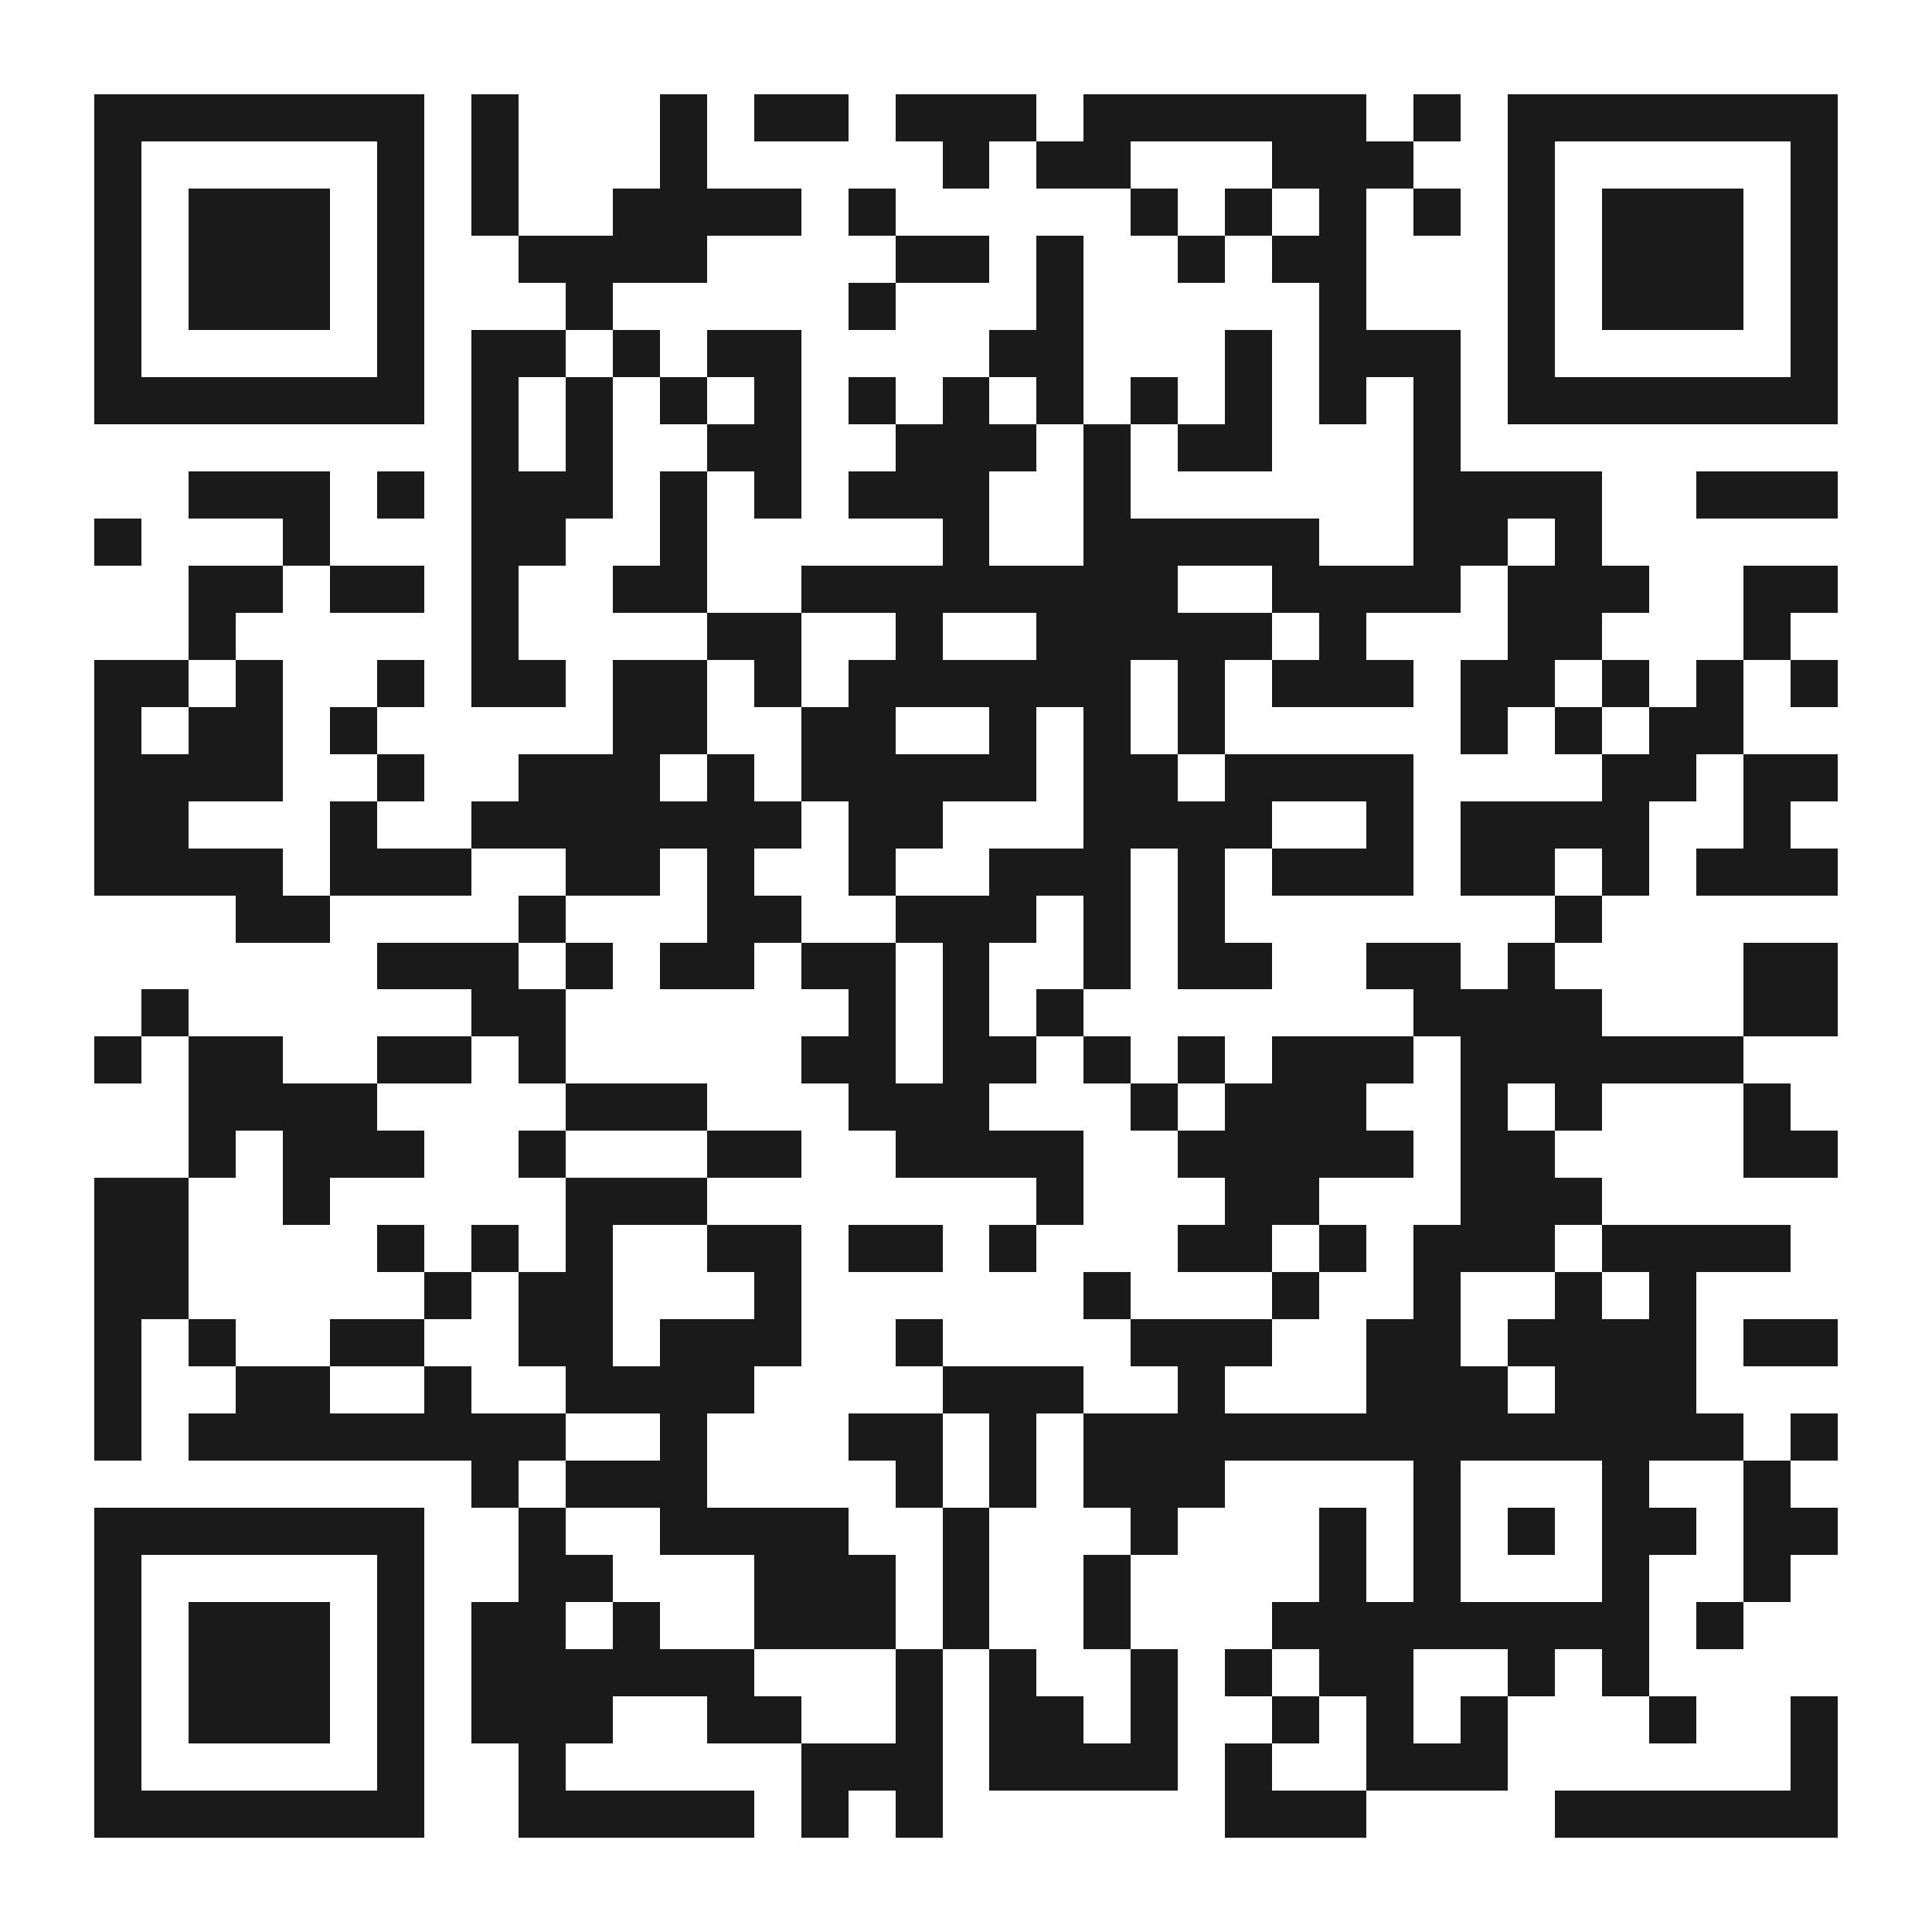
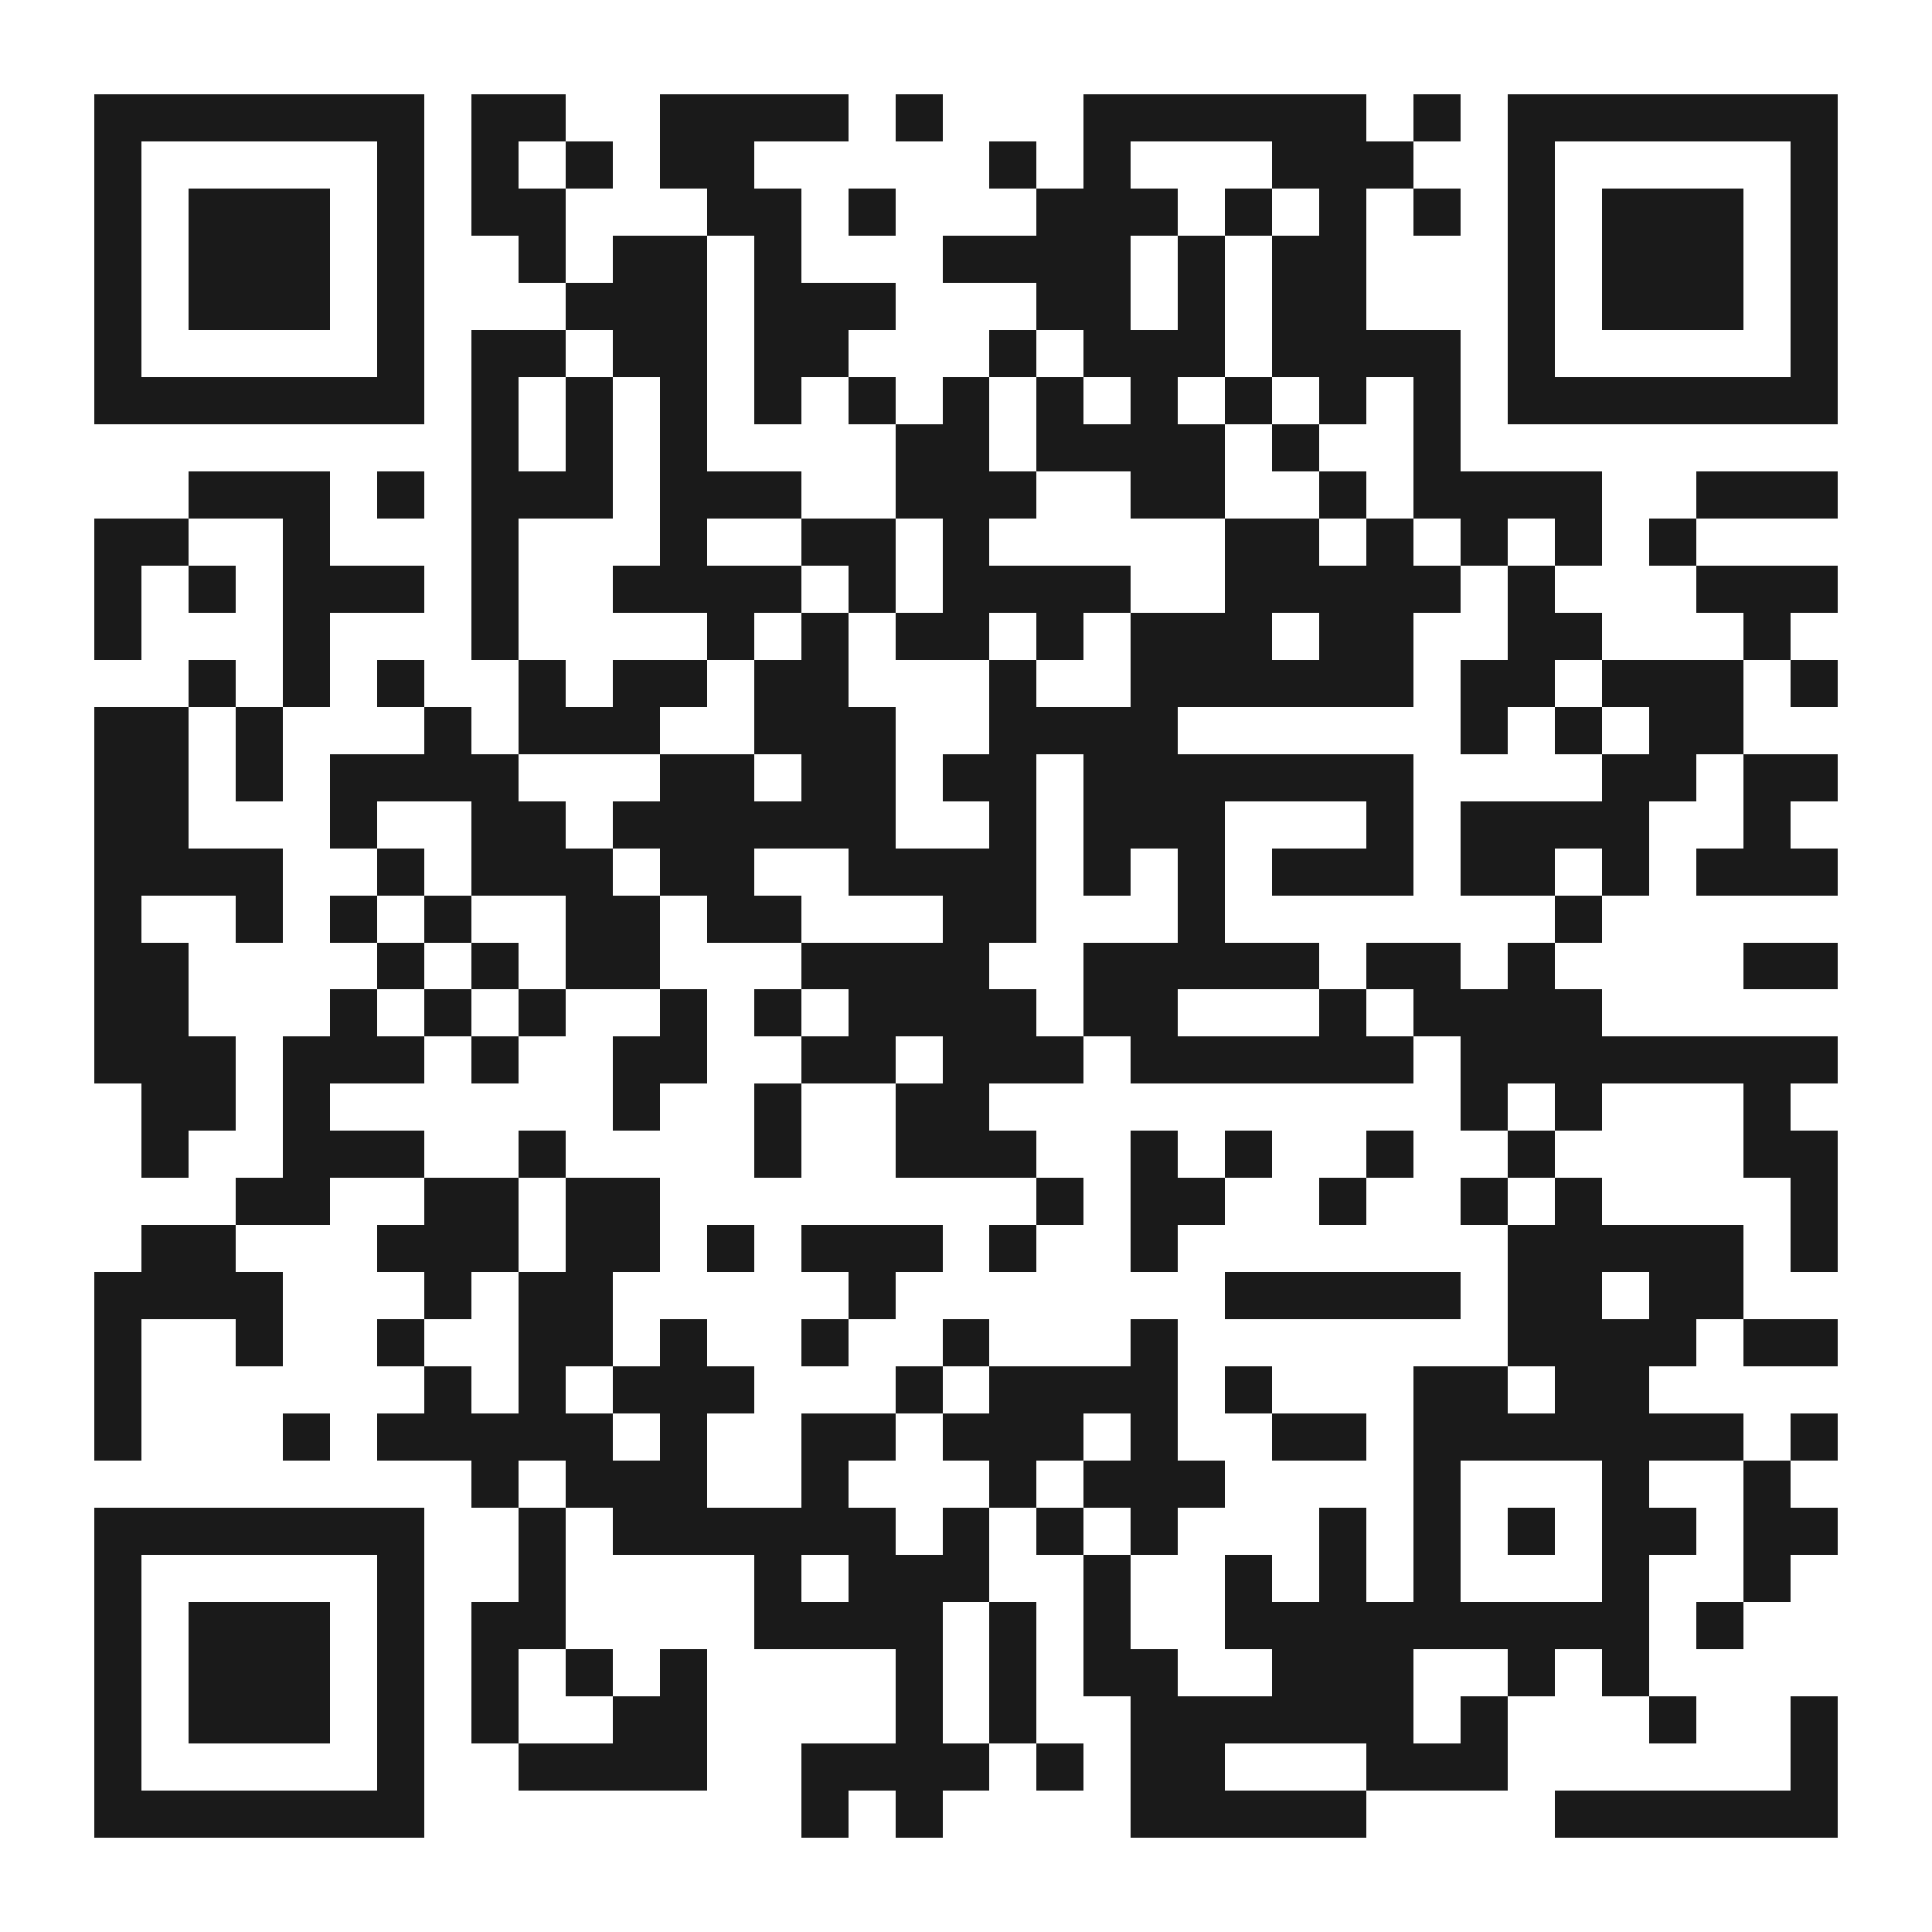
<svg xmlns="http://www.w3.org/2000/svg" viewBox="0 0 41 41" shape-rendering="crispEdges">
  <path fill="#ffffff" d="M0 0h41v41H0z" />
-   <path stroke="#1a1a1a" d="M2 2.5h7m1 0h1m3 0h1m1 0h2m1 0h3m1 0h6m1 0h1m1 0h7M2 3.5h1m5 0h1m1 0h1m3 0h1m5 0h1m1 0h2m3 0h3m2 0h1m5 0h1M2 4.5h1m1 0h3m1 0h1m1 0h1m2 0h4m1 0h1m5 0h1m1 0h1m1 0h1m1 0h1m1 0h1m1 0h3m1 0h1M2 5.5h1m1 0h3m1 0h1m2 0h4m4 0h2m1 0h1m2 0h1m1 0h2m3 0h1m1 0h3m1 0h1M2 6.5h1m1 0h3m1 0h1m3 0h1m5 0h1m3 0h1m5 0h1m3 0h1m1 0h3m1 0h1M2 7.5h1m5 0h1m1 0h2m1 0h1m1 0h2m4 0h2m3 0h1m1 0h3m1 0h1m5 0h1M2 8.5h7m1 0h1m1 0h1m1 0h1m1 0h1m1 0h1m1 0h1m1 0h1m1 0h1m1 0h1m1 0h1m1 0h1m1 0h7M10 9.5h1m1 0h1m2 0h2m2 0h3m1 0h1m1 0h2m3 0h1M4 10.5h3m1 0h1m1 0h3m1 0h1m1 0h1m1 0h3m2 0h1m6 0h4m2 0h3M2 11.5h1m3 0h1m3 0h2m2 0h1m5 0h1m2 0h5m2 0h2m1 0h1M4 12.5h2m1 0h2m1 0h1m2 0h2m2 0h8m2 0h4m1 0h3m2 0h2M4 13.5h1m5 0h1m4 0h2m2 0h1m2 0h5m1 0h1m3 0h2m3 0h1M2 14.5h2m1 0h1m2 0h1m1 0h2m1 0h2m1 0h1m1 0h6m1 0h1m1 0h3m1 0h2m1 0h1m1 0h1m1 0h1M2 15.5h1m1 0h2m1 0h1m5 0h2m2 0h2m2 0h1m1 0h1m1 0h1m5 0h1m1 0h1m1 0h2M2 16.5h4m2 0h1m2 0h3m1 0h1m1 0h5m1 0h2m1 0h4m4 0h2m1 0h2M2 17.5h2m3 0h1m2 0h7m1 0h2m3 0h4m2 0h1m1 0h4m2 0h1M2 18.5h4m1 0h3m2 0h2m1 0h1m2 0h1m2 0h3m1 0h1m1 0h3m1 0h2m1 0h1m1 0h3M5 19.5h2m4 0h1m3 0h2m2 0h3m1 0h1m1 0h1m7 0h1M8 20.5h3m1 0h1m1 0h2m1 0h2m1 0h1m2 0h1m1 0h2m2 0h2m1 0h1m4 0h2M3 21.5h1m6 0h2m6 0h1m1 0h1m1 0h1m7 0h4m3 0h2M2 22.5h1m1 0h2m2 0h2m1 0h1m5 0h2m1 0h2m1 0h1m1 0h1m1 0h3m1 0h6M4 23.5h4m4 0h3m3 0h3m3 0h1m1 0h3m2 0h1m1 0h1m3 0h1M4 24.5h1m1 0h3m2 0h1m3 0h2m2 0h4m2 0h5m1 0h2m4 0h2M2 25.5h2m2 0h1m5 0h3m7 0h1m3 0h2m3 0h3M2 26.5h2m4 0h1m1 0h1m1 0h1m2 0h2m1 0h2m1 0h1m3 0h2m1 0h1m1 0h3m1 0h4M2 27.5h2m5 0h1m1 0h2m3 0h1m6 0h1m3 0h1m2 0h1m2 0h1m1 0h1M2 28.5h1m1 0h1m2 0h2m2 0h2m1 0h3m2 0h1m4 0h3m2 0h2m1 0h4m1 0h2M2 29.5h1m2 0h2m2 0h1m2 0h4m4 0h3m2 0h1m3 0h3m1 0h3M2 30.5h1m1 0h8m2 0h1m3 0h2m1 0h1m1 0h14m1 0h1M10 31.5h1m1 0h3m4 0h1m1 0h1m1 0h3m4 0h1m3 0h1m2 0h1M2 32.5h7m2 0h1m2 0h4m2 0h1m3 0h1m3 0h1m1 0h1m1 0h1m1 0h2m1 0h2M2 33.5h1m5 0h1m2 0h2m3 0h3m1 0h1m2 0h1m4 0h1m1 0h1m3 0h1m2 0h1M2 34.5h1m1 0h3m1 0h1m1 0h2m1 0h1m2 0h3m1 0h1m2 0h1m3 0h8m1 0h1M2 35.5h1m1 0h3m1 0h1m1 0h6m3 0h1m1 0h1m2 0h1m1 0h1m1 0h2m2 0h1m1 0h1M2 36.5h1m1 0h3m1 0h1m1 0h3m2 0h2m2 0h1m1 0h2m1 0h1m2 0h1m1 0h1m1 0h1m3 0h1m2 0h1M2 37.5h1m5 0h1m2 0h1m5 0h3m1 0h4m1 0h1m2 0h3m6 0h1M2 38.5h7m2 0h5m1 0h1m1 0h1m6 0h3m4 0h6" />
+   <path stroke="#1a1a1a" d="M2 2.5h7m1 0h2m2 0h4m1 0h1m3 0h6m1 0h1m1 0h7M2 3.5h1m5 0h1m1 0h1m1 0h1m1 0h2m5 0h1m1 0h1m3 0h3m2 0h1m5 0h1M2 4.5h1m1 0h3m1 0h1m1 0h2m3 0h2m1 0h1m3 0h3m1 0h1m1 0h1m1 0h1m1 0h1m1 0h3m1 0h1M2 5.5h1m1 0h3m1 0h1m2 0h1m1 0h2m1 0h1m3 0h4m1 0h1m1 0h2m3 0h1m1 0h3m1 0h1M2 6.5h1m1 0h3m1 0h1m3 0h3m1 0h3m3 0h2m1 0h1m1 0h2m3 0h1m1 0h3m1 0h1M2 7.5h1m5 0h1m1 0h2m1 0h2m1 0h2m3 0h1m1 0h3m1 0h4m1 0h1m5 0h1M2 8.5h7m1 0h1m1 0h1m1 0h1m1 0h1m1 0h1m1 0h1m1 0h1m1 0h1m1 0h1m1 0h1m1 0h1m1 0h7M10 9.5h1m1 0h1m1 0h1m4 0h2m1 0h4m1 0h1m2 0h1M4 10.5h3m1 0h1m1 0h3m1 0h3m2 0h3m2 0h2m2 0h1m1 0h4m2 0h3M2 11.5h2m2 0h1m3 0h1m3 0h1m2 0h2m1 0h1m5 0h2m1 0h1m1 0h1m1 0h1m1 0h1M2 12.5h1m1 0h1m1 0h3m1 0h1m2 0h4m1 0h1m1 0h4m2 0h5m1 0h1m3 0h3M2 13.5h1m3 0h1m3 0h1m4 0h1m1 0h1m1 0h2m1 0h1m1 0h3m1 0h2m2 0h2m3 0h1M4 14.5h1m1 0h1m1 0h1m2 0h1m1 0h2m1 0h2m3 0h1m2 0h6m1 0h2m1 0h3m1 0h1M2 15.5h2m1 0h1m3 0h1m1 0h3m2 0h3m2 0h4m6 0h1m1 0h1m1 0h2M2 16.5h2m1 0h1m1 0h4m3 0h2m1 0h2m1 0h2m1 0h7m4 0h2m1 0h2M2 17.5h2m3 0h1m2 0h2m1 0h6m2 0h1m1 0h3m3 0h1m1 0h4m2 0h1M2 18.5h4m2 0h1m1 0h3m1 0h2m2 0h4m1 0h1m1 0h1m1 0h3m1 0h2m1 0h1m1 0h3M2 19.5h1m2 0h1m1 0h1m1 0h1m2 0h2m1 0h2m3 0h2m3 0h1m7 0h1M2 20.5h2m4 0h1m1 0h1m1 0h2m3 0h4m2 0h5m1 0h2m1 0h1m4 0h2M2 21.5h2m3 0h1m1 0h1m1 0h1m2 0h1m1 0h1m1 0h4m1 0h2m3 0h1m1 0h4M2 22.5h3m1 0h3m1 0h1m2 0h2m2 0h2m1 0h3m1 0h6m1 0h8M3 23.5h2m1 0h1m6 0h1m2 0h1m2 0h2m10 0h1m1 0h1m3 0h1M3 24.5h1m2 0h3m2 0h1m4 0h1m2 0h3m2 0h1m1 0h1m2 0h1m2 0h1m4 0h2M5 25.5h2m2 0h2m1 0h2m8 0h1m1 0h2m2 0h1m2 0h1m1 0h1m4 0h1M3 26.5h2m3 0h3m1 0h2m1 0h1m1 0h3m1 0h1m2 0h1m7 0h5m1 0h1M2 27.5h4m3 0h1m1 0h2m5 0h1m7 0h5m1 0h2m1 0h2M2 28.5h1m2 0h1m2 0h1m2 0h2m1 0h1m2 0h1m2 0h1m3 0h1m7 0h4m1 0h2M2 29.5h1m6 0h1m1 0h1m1 0h3m3 0h1m1 0h4m1 0h1m3 0h2m1 0h2M2 30.5h1m3 0h1m1 0h5m1 0h1m2 0h2m1 0h3m1 0h1m2 0h2m1 0h7m1 0h1M10 31.5h1m1 0h3m2 0h1m3 0h1m1 0h3m4 0h1m3 0h1m2 0h1M2 32.5h7m2 0h1m1 0h6m1 0h1m1 0h1m1 0h1m3 0h1m1 0h1m1 0h1m1 0h2m1 0h2M2 33.5h1m5 0h1m2 0h1m4 0h1m1 0h3m2 0h1m2 0h1m1 0h1m1 0h1m3 0h1m2 0h1M2 34.5h1m1 0h3m1 0h1m1 0h2m4 0h4m1 0h1m1 0h1m2 0h9m1 0h1M2 35.5h1m1 0h3m1 0h1m1 0h1m1 0h1m1 0h1m4 0h1m1 0h1m1 0h2m2 0h3m2 0h1m1 0h1M2 36.5h1m1 0h3m1 0h1m1 0h1m2 0h2m4 0h1m1 0h1m2 0h6m1 0h1m3 0h1m2 0h1M2 37.5h1m5 0h1m2 0h4m2 0h4m1 0h1m1 0h2m3 0h3m6 0h1M2 38.5h7m8 0h1m1 0h1m4 0h5m4 0h6" />
</svg>
